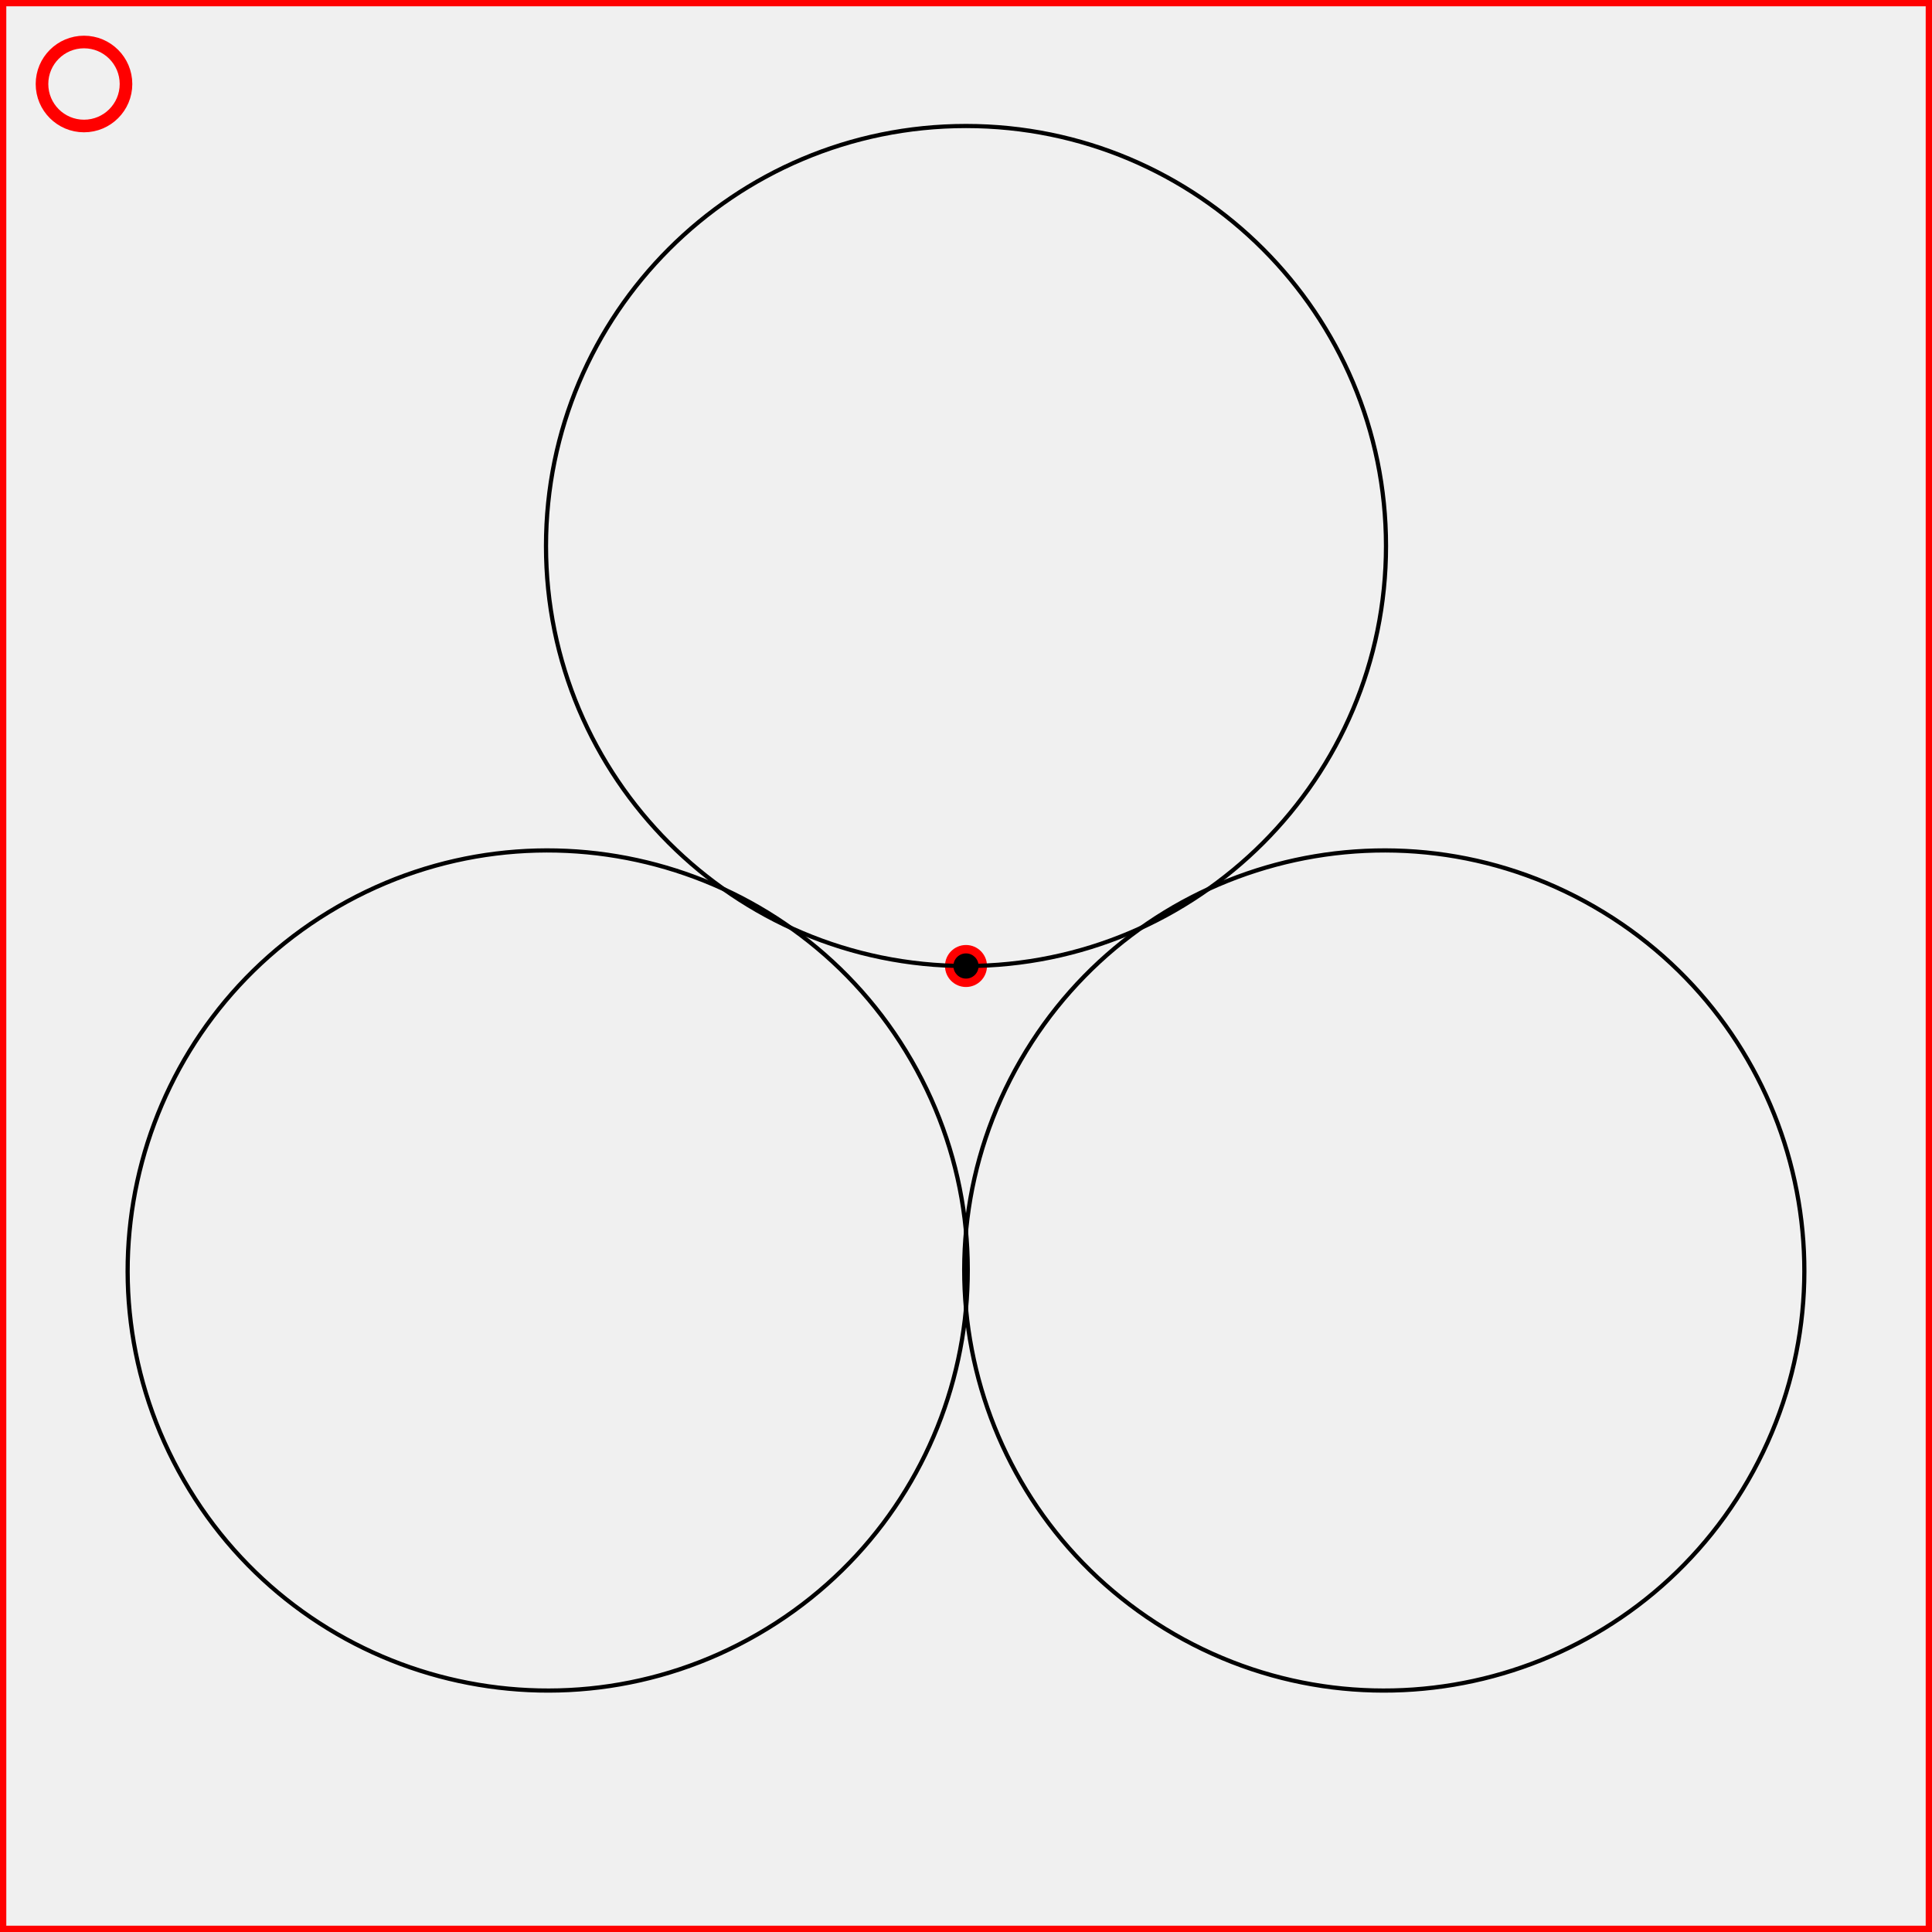
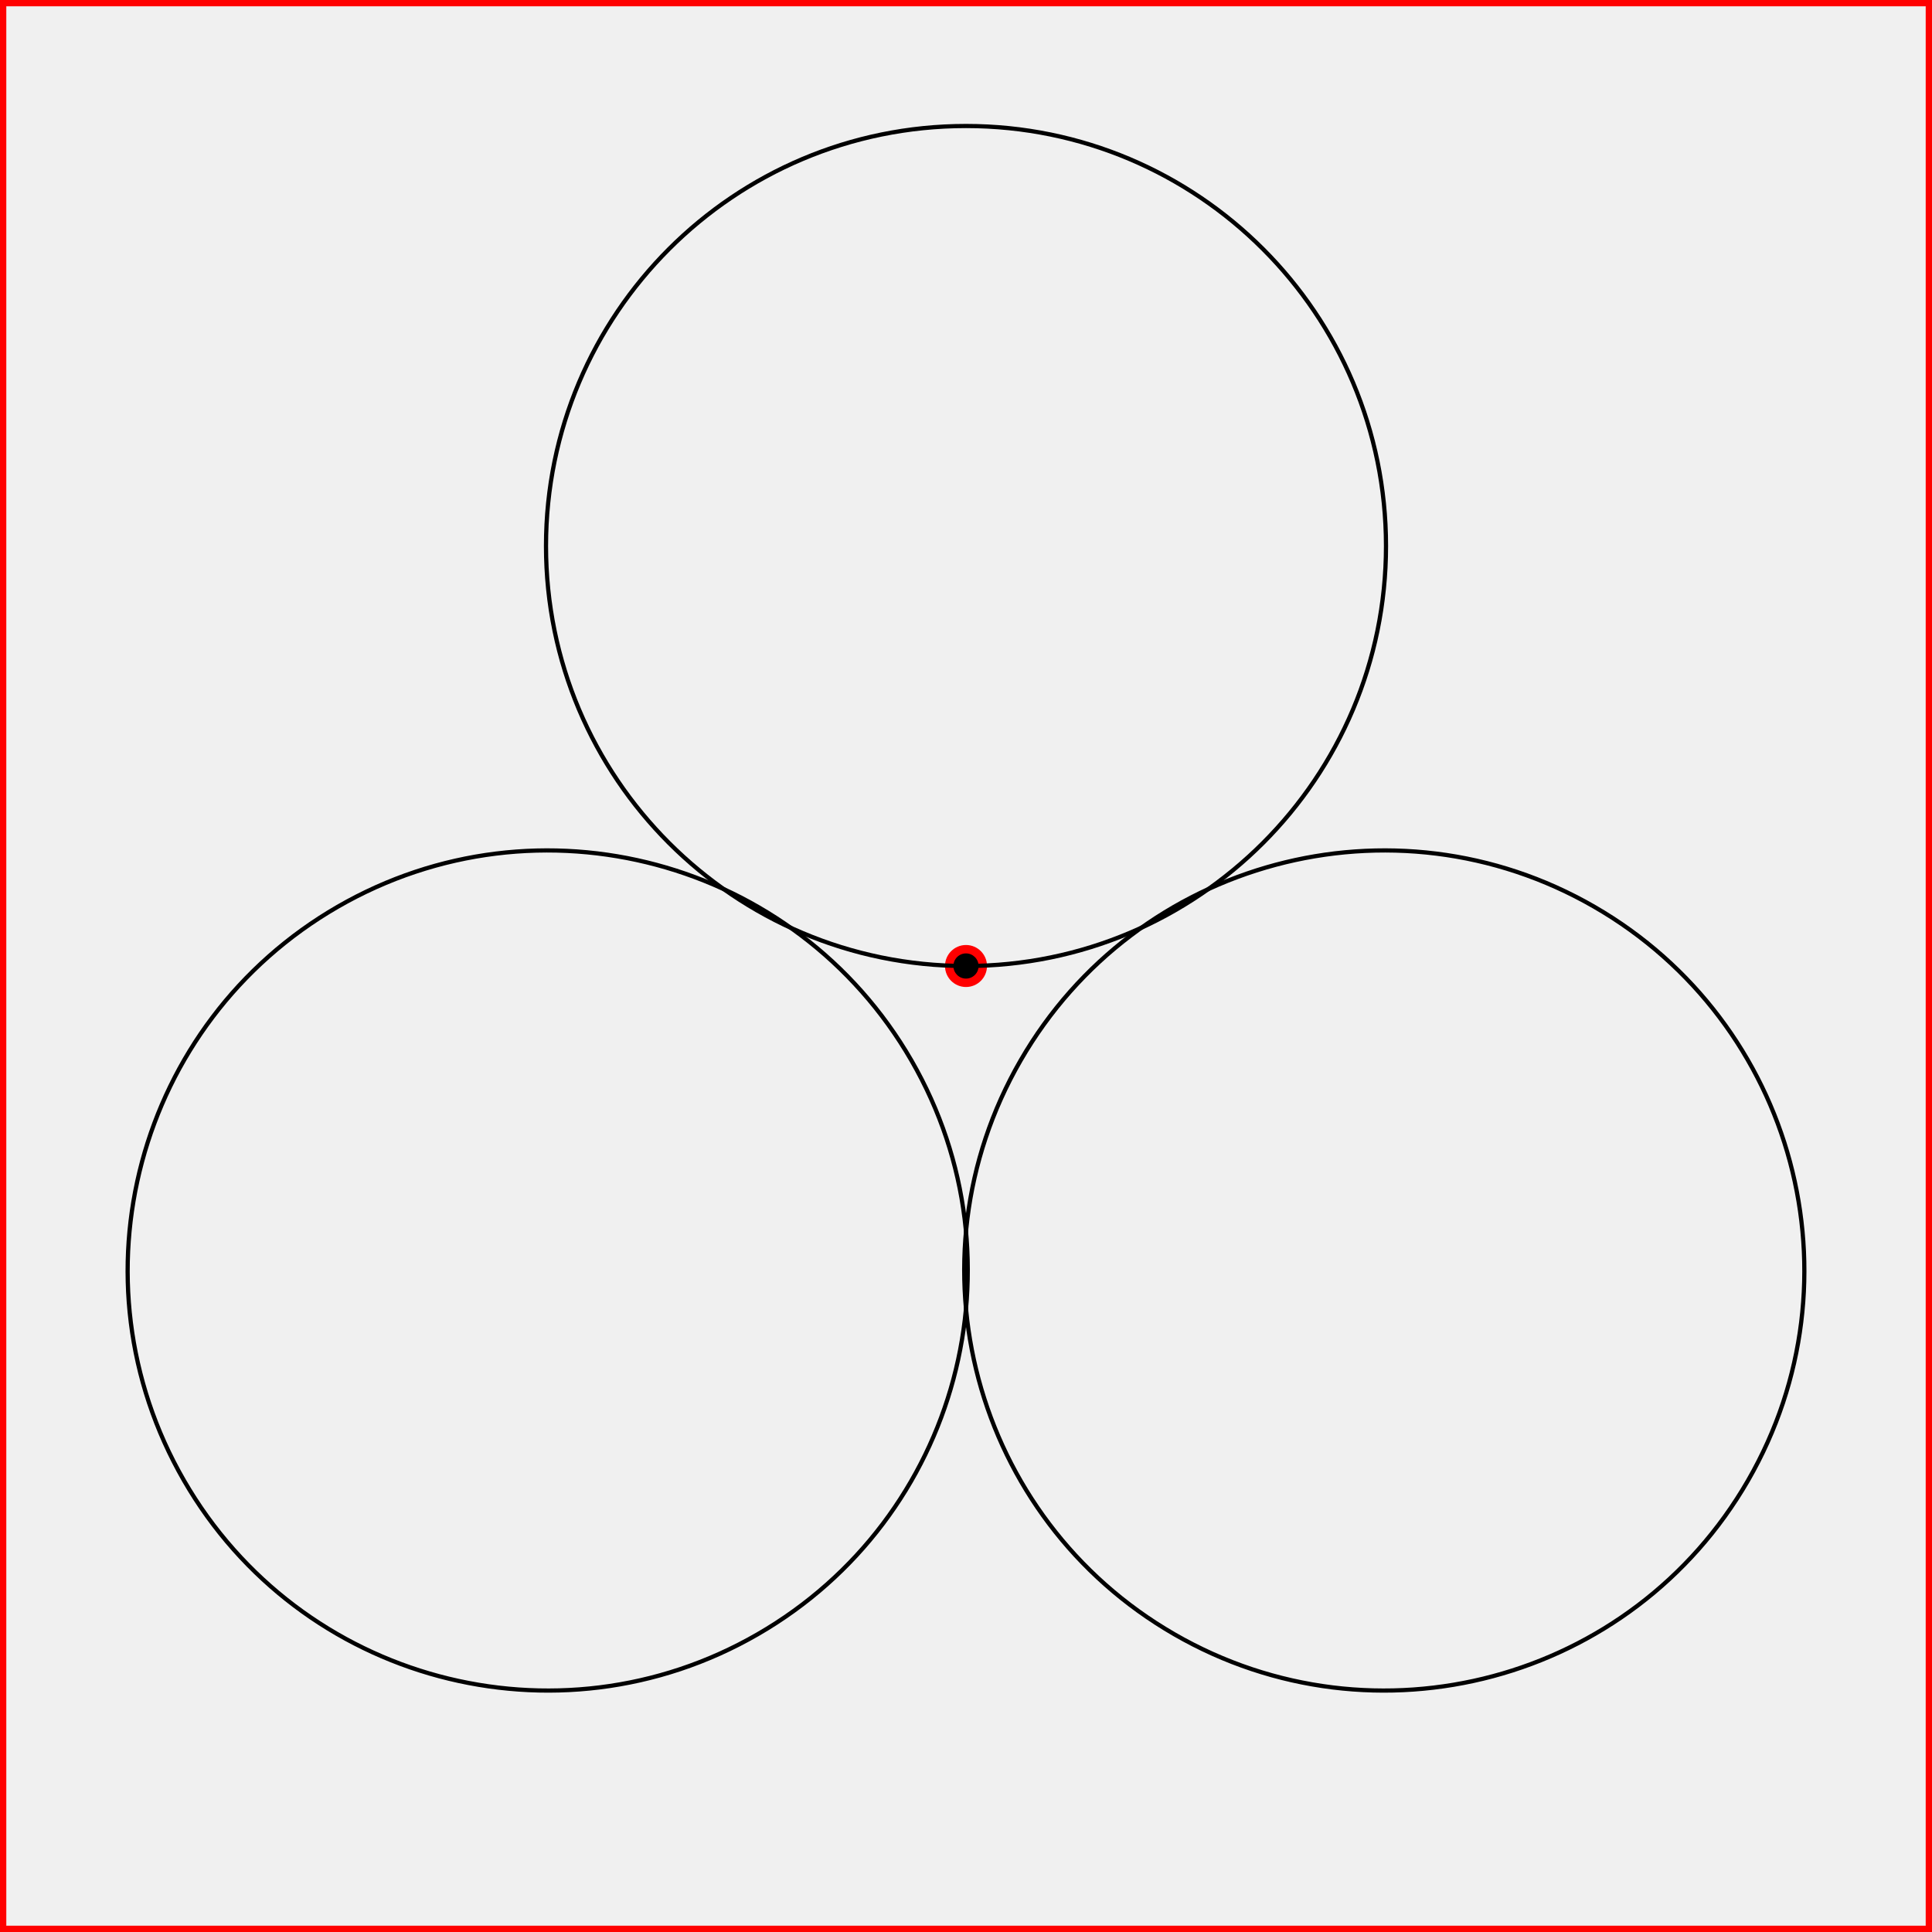
- <svg xmlns="http://www.w3.org/2000/svg" width="460" height="460" viewBox="0 0 460 460" id="logo-rotational-symmetry" version="1.1">
-   <defs id="defs">
-     <circle id="sigma" cx="230" cy="130" r="100" />
+ <svg xmlns="http://www.w3.org/2000/svg" width="460" height="460" viewBox="0 0 460 460" version="1.1">
+   <defs id="3sigma-logo-man-defs">
+     <path id="triangle" class="highlight" d="M 230 -70 L 503 403 L -43 403 Z" />
+     <circle id="loading" class="loading meta" cx="20" cy="20" r="10" />
+     <marker id="meta-arrowhead" markerWidth="10" markerHeight="7" refX="0" refY="3.5" orient="auto">
+       <polygon class="meta" points="0 0, 10 3.5, 0 7" />
+     </marker>
+     <marker id="highlight-arrowhead" markerWidth="10" markerHeight="7" refX="0" refY="3.5" orient="auto">
+       <polygon class="highlight" points="0 0, 10 3.5, 0 7" />
+     </marker>
+     <marker id="markup-arrowhead" markerWidth="10" markerHeight="7" refX="0" refY="3.5" orient="auto">
+       <polygon class="markup" points="0 0, 10 3.5, 0 7" />
+     </marker>
+     <filter x="0" y="0" width="1" height="1" id="background">
+       <feFlood flood-opacity="0.75" flood-color="white" result="bg" />
+       <feMerge>
+         <feMergeNode in="bg" />
+         <feMergeNode in="SourceGraphic" />
+       </feMerge>
+     </filter>
+     <text id="sigma-orig" class="sigma" x="130" y="200">σ</text>
+     <circle id="sigma" class="sigma" cx="230" cy="130" r="100" />
+     <filter id="glow">
+       <feFlood flood-opacity="1" flood-color="#09e3e3" result="glowFlood">
+             </feFlood>
+       <feComposite in="glowFlood" in2="SourceGraphic" operator="in" result="glowConstrained" />
+       <feGaussianBlur in="glowConstrained" stdDeviation="10" result="glowBlur">
+         <animate attributeName="stdDeviation" values="0;0;10;10" keyTimes="0;0.7;0.8;1" dur="10s" repeatCount="indefinite" />
+       </feGaussianBlur>
+       <feComposite in="SourceGraphic" in2="glowBlur" operator="over" result="glowApplied" />
+     </filter>
  </defs>
-   <style>
+   <style id="3sigma-logo-man-style">
+         #container {
+           fill-opacity: 0;
+         }
+         
        #frame {
-         fill-opacity: 0;
-         fill: #fff;
-         stroke: #f00;
-         stroke-width: 3;
+           fill-opacity: 0;
+           stroke-width: 3;
        }
-         #center {
-         fill: #f00;
+         
+         .loading {
+           fill-opacity: 0;
+           stroke-width: 3px;
+           animation-name: progressIndicator;
+           animation-iteration-count: infinite;
        }
-         #loading {
-         fill-opacity: 0;
-         stroke: #f00;
-         stroke-width: 3px;
+         
+         @keyframes progressIndicator {
+           0% {
+             stroke-dasharray: 1 63;
+           }
+           100% {
+             stroke-dasharray: 63 63;
+           }
        }
-         .meta-line {
-         stroke: #f00;
+         
+         .sigma {
+           fill-opacity: 0;
+           font-size: 300px;
+           font-family: sans-serif;
        }
-         .meta-text {
-         fill: #f00;
+         
+         text.sigma {
+           fill-opacity: 1;
        }
- 
-         #sigma {
-         fill-opacity: 0;
-         stroke: #000;
-         stroke-width: 1px;
-         font-size: 300px;
-         font-family: sans-serif;
+         
+         #triangle {
+           fill: none;
+           stroke-width: 1;
        }
- 
-         .sigma-center {
-         fill: #000;
+         
+         line.markup,
+         line.highlight,
+         line.meta {
+           stroke-width: 2px;
        }
- 
-         .markup-line {
-         stroke: #000;
-         stroke-width: 2px;
+         
+         text.markup, text.highlight, text.meta,
+         circle.markup,
+         circle.highlight,
+         circle.meta {
+           stroke-width: 0;
        }
- 
-         .highlight-text {
-         fill: green;
+         
+         line.light,
+         line.arrow {
+           stroke-width: 1px;
        }
-         .highlight-line {
-         stroke: green;
-         stroke-width: 2px;
+         
+         .meta {
+           fill: red;
+           stroke: red;
        }
- 
+         
+         .meta.arrow {
+           marker-end: url(#meta-arrowhead);
+         }
+         
+         #inscribing-path {
+           fill-opacity: 0;
+           stroke-width: 5;
+         }
+         
+         .highlight {
+           fill: green;
+           stroke: green;
+         }
+         
+         .highlight.arrow {
+           marker-end: url(#highlight-arrowhead);
+         }
+         
        @media (prefers-color-scheme: dark) {
-         #sigma { stroke: white; }
-         .sigma { stroke: white; }
-         #inscribing-path { stroke: white; }
-         #triangle { stroke: lightgreen; }
-         .sigma-center { fill: white; }
-         .markup-line { stroke: white; }
-         .markup-text { stroke: white; fill: white; }
-         .light-line { stroke: white; }
- 
- 
-         .highlight-dot { fill: lightgreen; }
-         .highlight-line { stroke: lightgreen; }
-         .highlight-text { fill: lightgreen; }
-         .highlight-arrow { stroke: lightgreen; }
-         #highlight-arrowhead polygon { fill: lightgreen; }
+           .highlight {
+             fill: lightgreen;
+             stroke: lightgreen;
+           }
        }
+         
+         .markup,
+         .sigma {
+           fill: black;
+           stroke: black;
+         }
+         
+         .markup.arrow,
+         .sigma.arrow {
+           marker-end: url(#markup-arrowhead);
+         }
+         
+         @media (prefers-color-scheme: dark) {
+           .markup,
+           .sigma {
+             fill: white;
+             stroke: white;
+           }
+         }
+         
+         @media (prefers-color-scheme: dark) {
+           #background &gt; feFlood {
+             flood-color: black;
+           }
+         }
+         
    </style>
-   <rect id="frame" x="0" y="0" height="460" width="460" />
-   <circle id="center" cx="230" cy="230" r="5" />
-   <circle id="loading" cx="20" cy="20" r="10">
-     <animate attributeName="stroke-dasharray" from="1 63" to="63 63" dur="6s" repeatCount="indefinite" />
-   </circle>
+   <rect id="frame" class="meta" x="0" y="0" height="460" width="460" />
+   <circle id="center" class="meta" cx="230" cy="230" r="5" />
+   <use href="#loading">
+     <style>.loading {animation-duration: 6s;}</style>
+   </use>
  <use href="#sigma" />
  <use href="#sigma" transform="rotate(120 230 245)">
    <animateTransform attributeName="transform" type="rotate" values="120 230 230;120 230 245;120 230 245" keyTimes="0;0.5;1" dur="6s" repeatCount="indefinite" />
  </use>
  <use href="#sigma" transform="rotate(240 230 245)">
    <animateTransform attributeName="transform" type="rotate" values="240 230 230;240 230 245;240 230 245" keyTimes="0;0.5;1" dur="6s" repeatCount="indefinite" />
  </use>
-   <circle class="sigma-center" cx="230" cy="230" r="3">
+   <circle class="markup" cx="230" cy="230" r="3">
    <animate attributeName="cy" values="230;245;245" keyTimes="0;0.5;1" dur="6s" repeatCount="indefinite" />
  </circle>
</svg>
